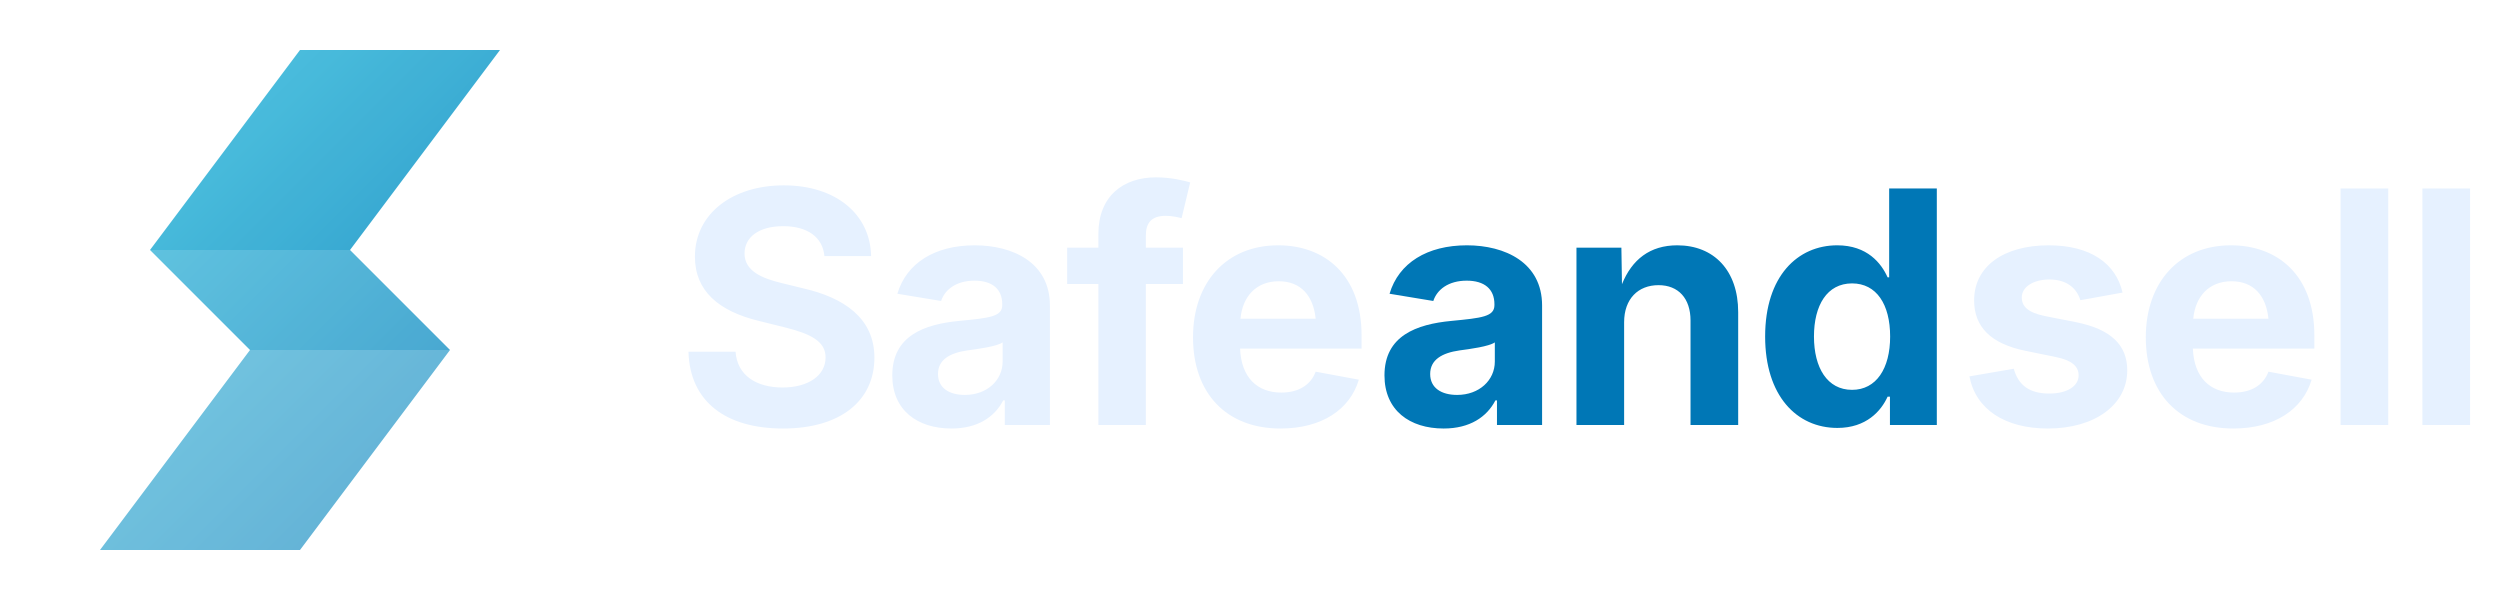
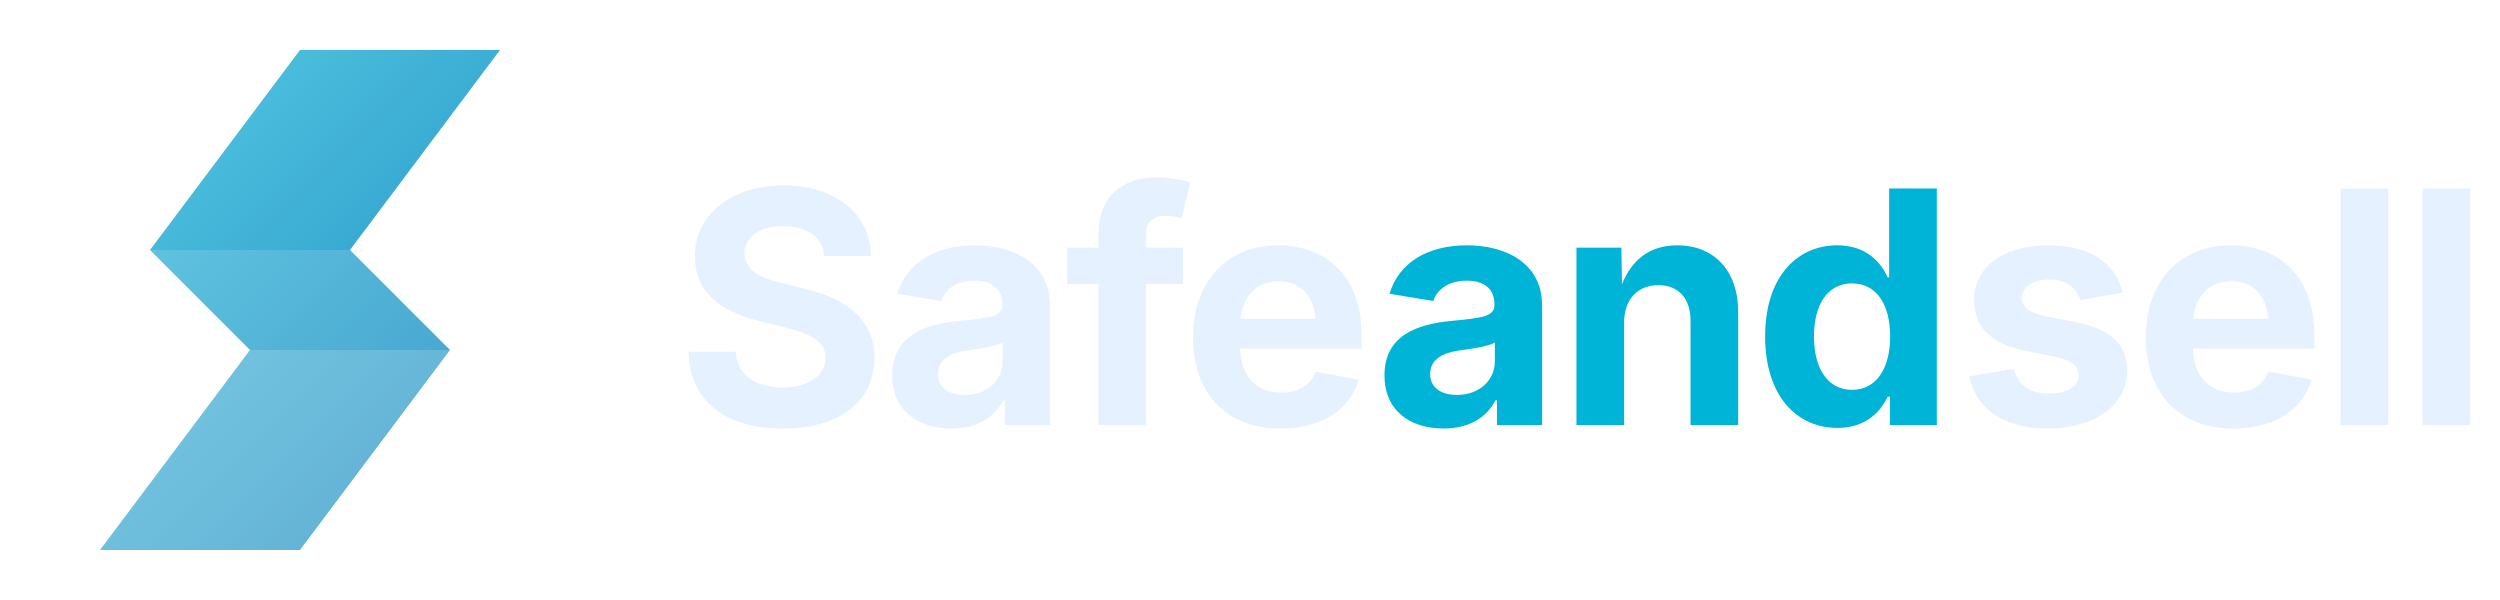
<svg xmlns="http://www.w3.org/2000/svg" viewBox="0 0 200 48" fill="none">
  <defs>
    <linearGradient id="logoGrad" x1="0" y1="0" x2="40" y2="40" gradientUnits="userSpaceOnUse">
      <stop offset="0%" stop-color="#48cae4" />
      <stop offset="100%" stop-color="#0077b6" />
    </linearGradient>
  </defs>
  <g transform="translate(4, 4)">
    <path d="M20 0 L36 0 L24 16 L8 16 Z" fill="url(#logoGrad)" opacity="0.9" />
    <path d="M16 24 L32 24 L20 40 L4 40 Z" fill="url(#logoGrad)" opacity="0.65" />
    <path d="M24 16 L8 16 L16 24 L32 24 Z" fill="url(#logoGrad)" opacity="0.78" />
  </g>
  <text x="54" y="34" font-family="Inter, -apple-system, Segoe UI, sans-serif" font-weight="700" font-size="26" fill="#e6f1ff" letter-spacing="-0.5">
-     Safe<tspan fill="url(#logoGrad)">and</tspan>sell
+     Safe<tspan fill="#00b4d8">and</tspan>sell
  </text>
</svg>
